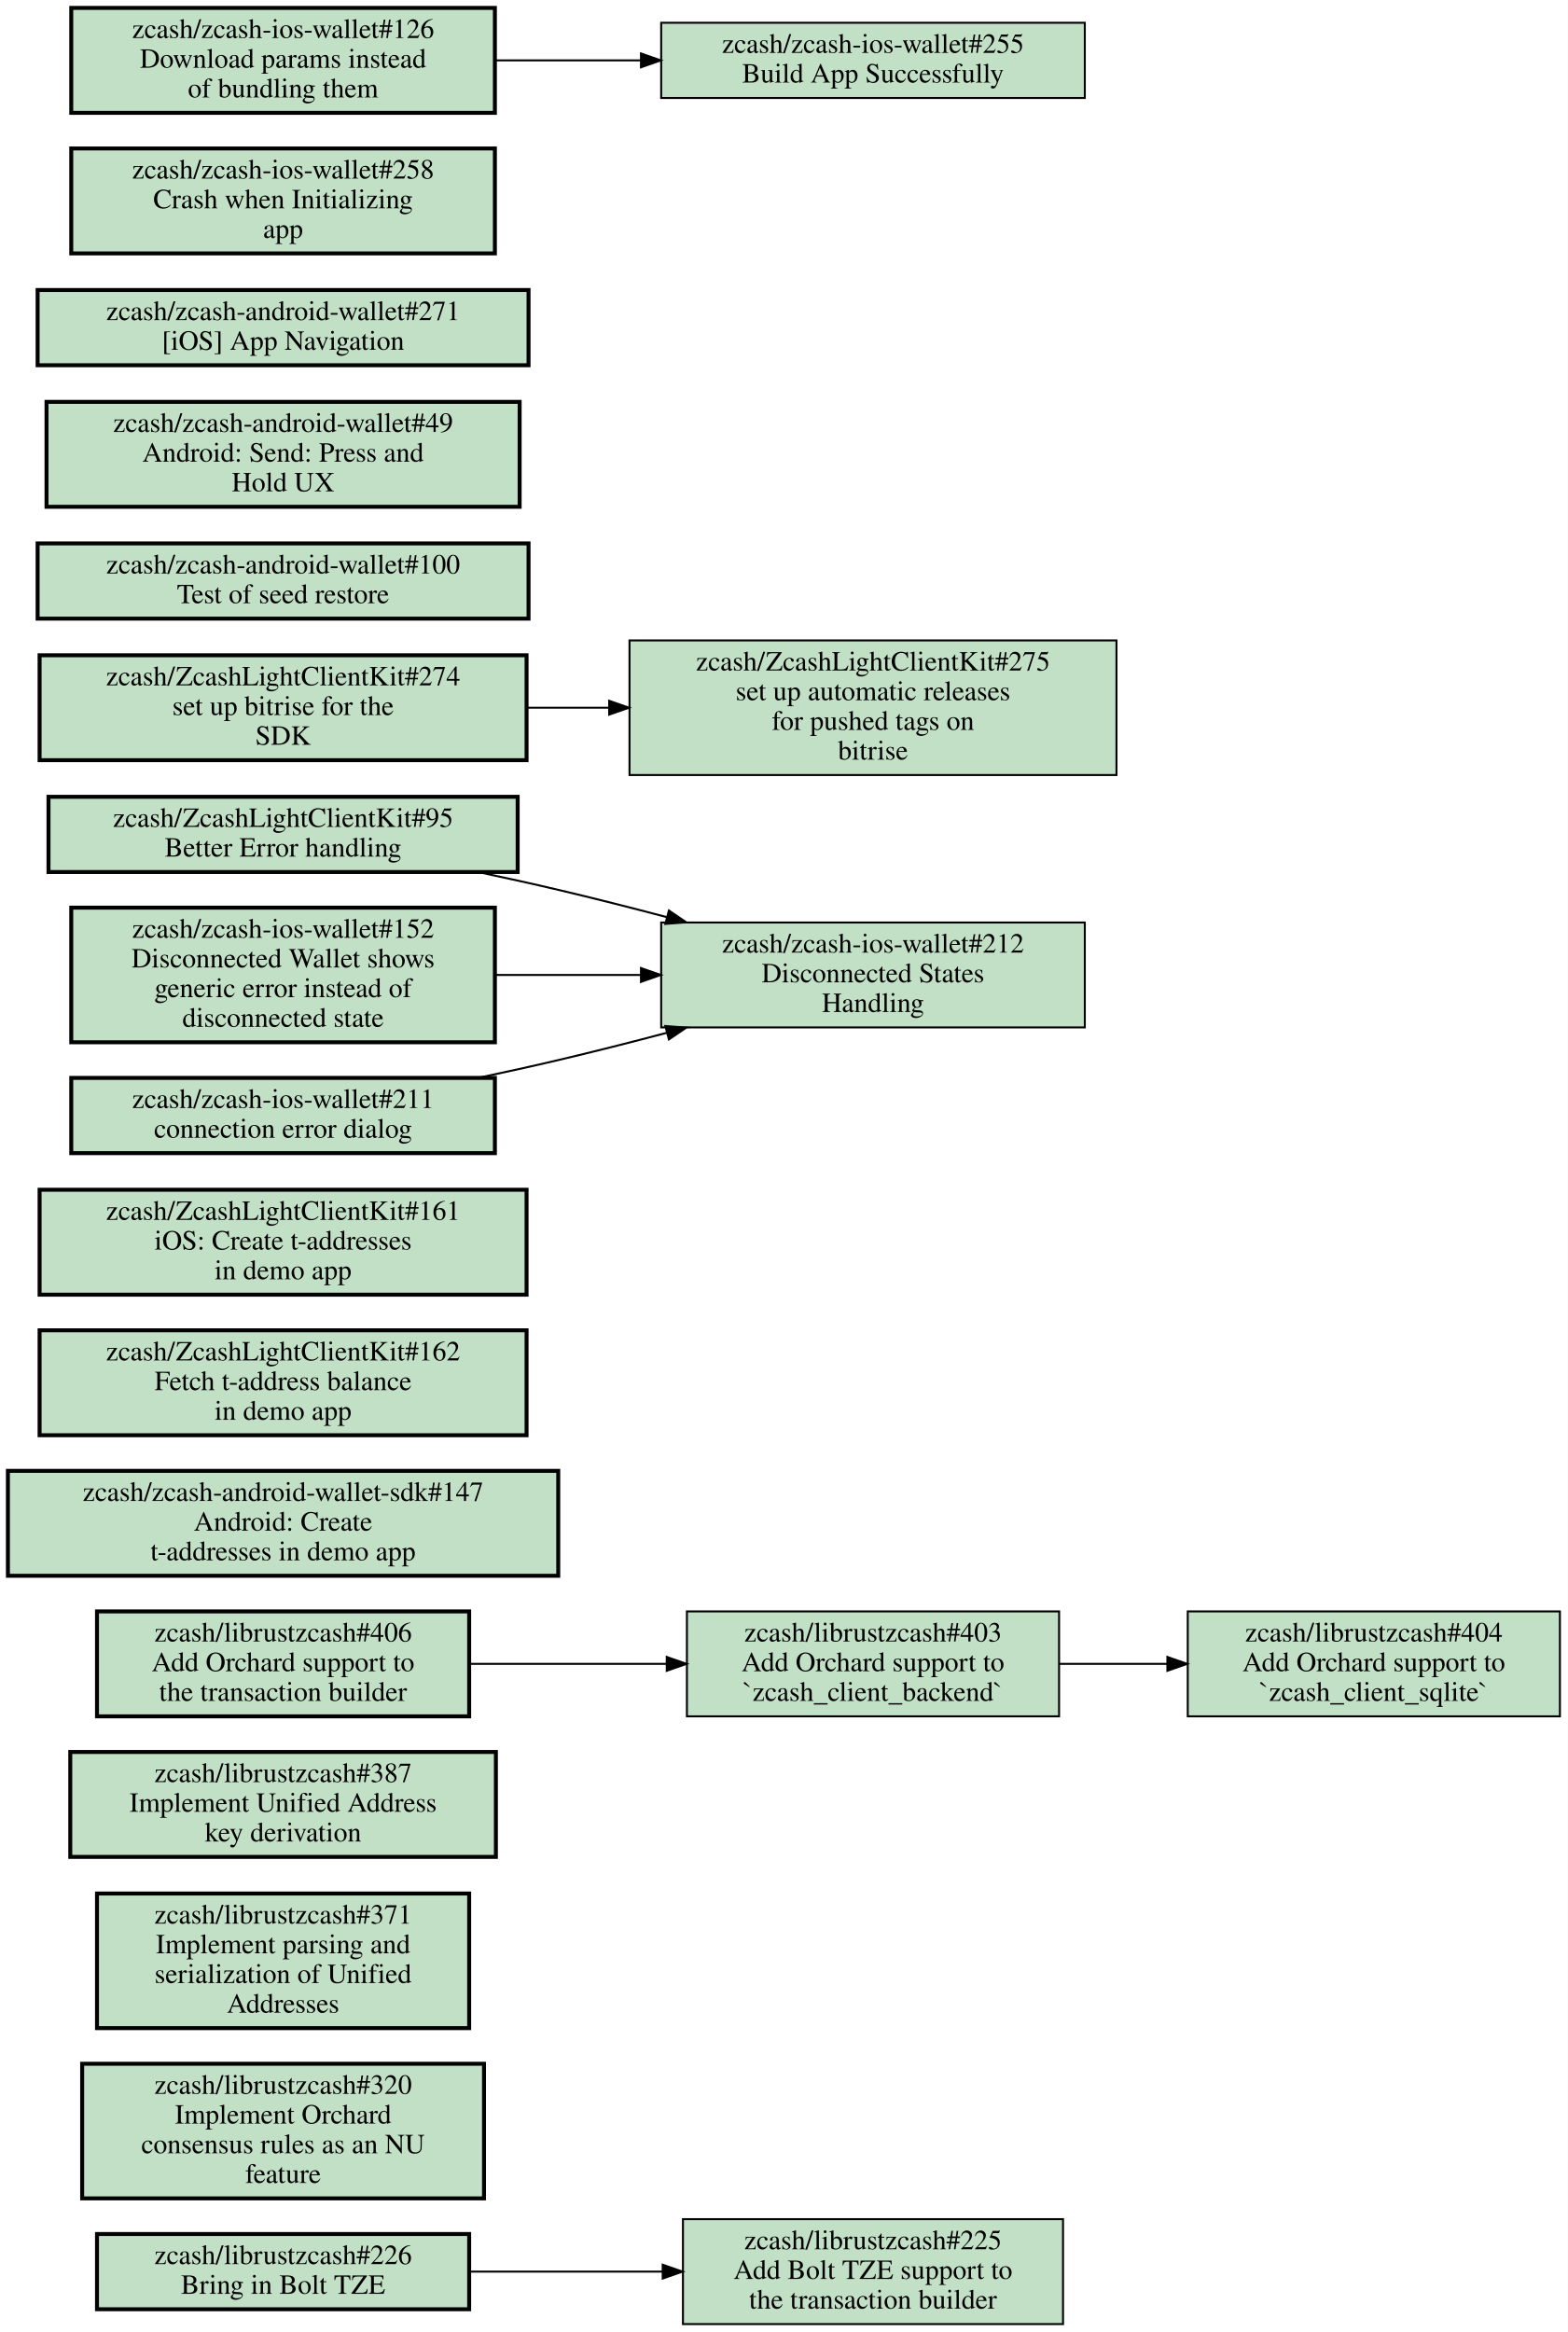
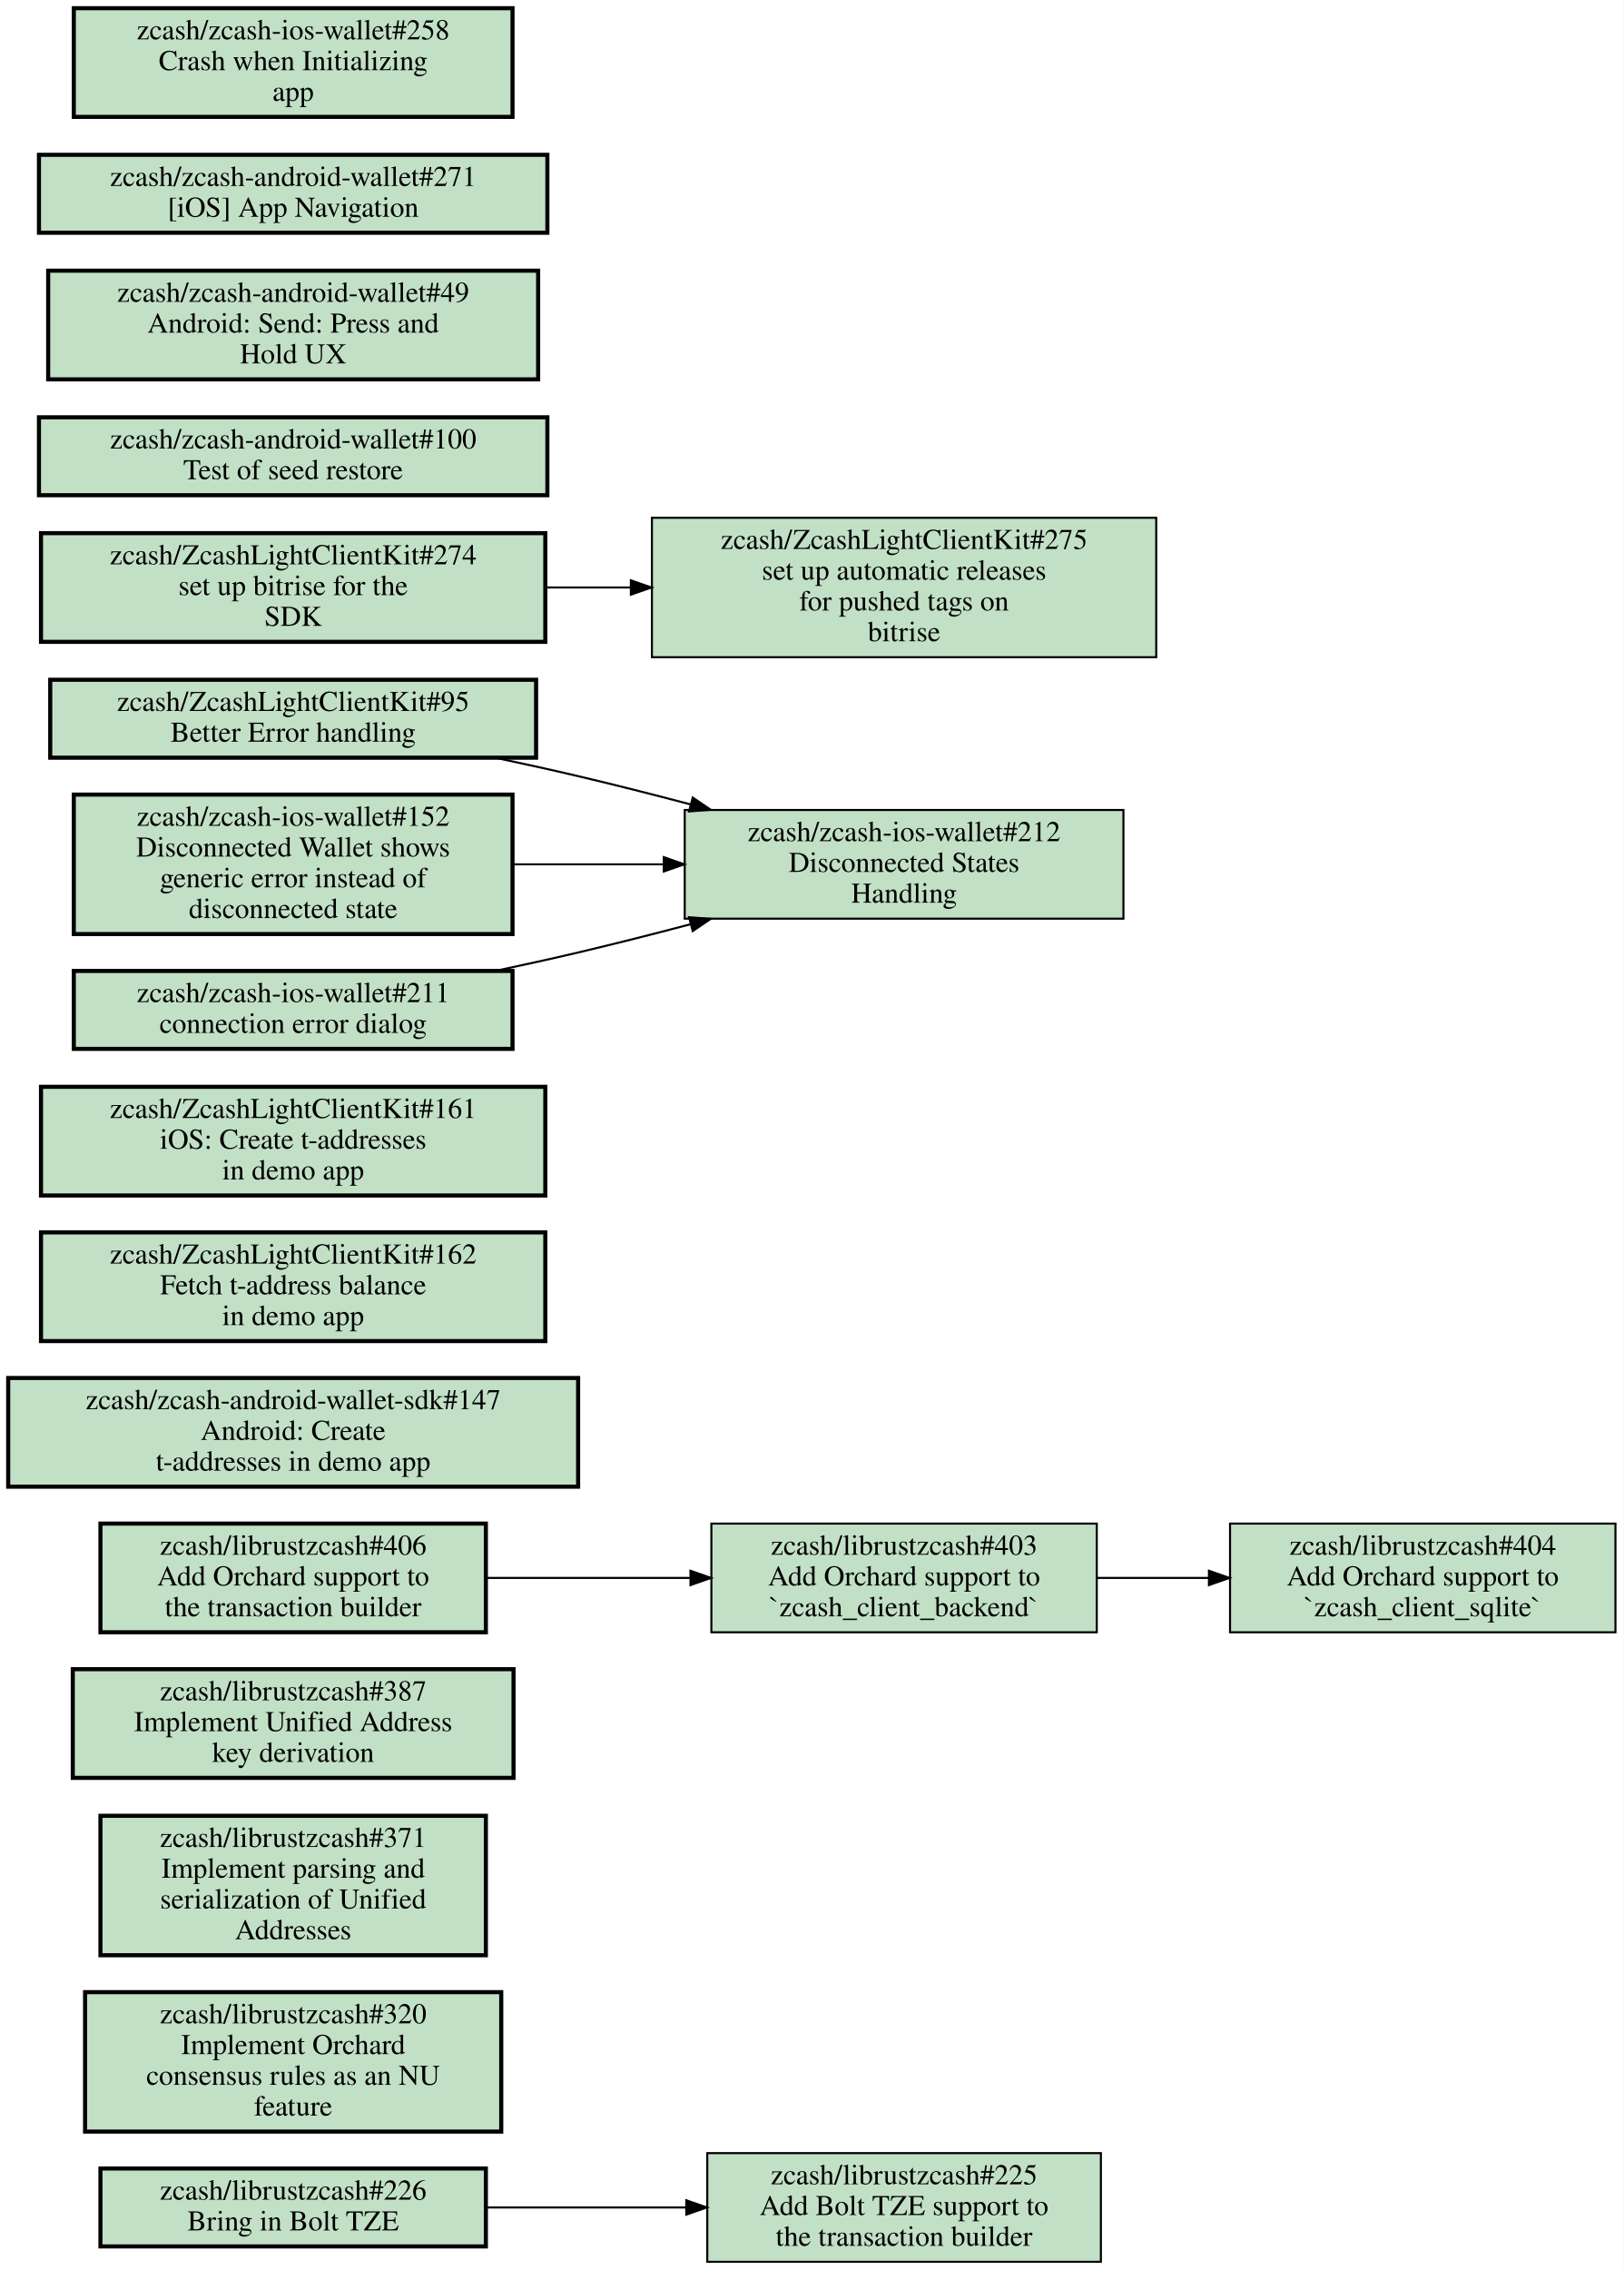
- <svg xmlns="http://www.w3.org/2000/svg" xmlns:xlink="http://www.w3.org/1999/xlink" width="792pt" height="1178pt" viewBox="0.00 0.00 792.00 1178.00">
-   <g id="graph0" class="graph" transform="scale(1 1) rotate(0) translate(4 1174)">
-     <polygon fill="#ffffff" stroke="transparent" points="-4,4 -4,-1174 788,-1174 788,4 -4,4" />
+ <svg xmlns="http://www.w3.org/2000/svg" xmlns:xlink="http://www.w3.org/1999/xlink" width="792pt" height="1107pt" viewBox="0.00 0.00 792.00 1107.00">
+   <g id="graph0" class="graph" transform="scale(1 1) rotate(0) translate(4 1103)">
+     <polygon fill="#ffffff" stroke="transparent" points="-4,4 -4,-1103 788,-1103 788,4 -4,4" />
    <g id="node1" class="node">
      <g id="a_node1">
        <a xlink:href="https://github.com/zcash/librustzcash/issues/226" xlink:title="zcash/librustzcash#226&#10;Bring in Bolt TZE" target="_blank">
          <polygon fill="#c2e0c6" stroke="#000000" stroke-width="2" points="233,-45.5 45,-45.5 45,-7.5 233,-7.5 233,-45.5" />
          <text text-anchor="middle" x="139" y="-30.3" font-family="Times,serif" font-size="14.00" fill="#000000">zcash/librustzcash#226</text>
          <text text-anchor="middle" x="139" y="-15.3" font-family="Times,serif" font-size="14.00" fill="#000000">Bring in Bolt TZE</text>
        </a>
      </g>
    </g>
    <g id="node2" class="node">
      <g id="a_node2">
        <a xlink:href="https://github.com/zcash/librustzcash/issues/225" xlink:title="zcash/librustzcash#225&#10;Add Bolt TZE support to&#10;the transaction builder" target="_blank">
          <polygon fill="#c2e0c6" stroke="#000000" points="533,-53 341,-53 341,0 533,0 533,-53" />
          <text text-anchor="middle" x="437" y="-37.8" font-family="Times,serif" font-size="14.00" fill="#000000">zcash/librustzcash#225</text>
          <text text-anchor="middle" x="437" y="-22.8" font-family="Times,serif" font-size="14.00" fill="#000000">Add Bolt TZE support to</text>
          <text text-anchor="middle" x="437" y="-7.8" font-family="Times,serif" font-size="14.00" fill="#000000">the transaction builder</text>
        </a>
      </g>
    </g>
    <g id="edge1" class="edge">
      <path fill="none" stroke="#000000" d="M233.29,-26.5C264.22,-26.5 298.79,-26.5 330.56,-26.5" />
      <polygon fill="#000000" stroke="#000000" points="330.76,-30 340.76,-26.5 330.76,-23 330.76,-30" />
    </g>
    <g id="node3" class="node">
      <g id="a_node3">
        <a xlink:href="https://github.com/zcash/librustzcash/issues/320" xlink:title="zcash/librustzcash#320&#10;Implement Orchard&#10;consensus rules as an NU&#10;feature" target="_blank">
          <polygon fill="#c2e0c6" stroke="#000000" stroke-width="2" points="240.5,-131.5 37.5,-131.5 37.5,-63.5 240.5,-63.5 240.5,-131.5" />
          <text text-anchor="middle" x="139" y="-116.3" font-family="Times,serif" font-size="14.00" fill="#000000">zcash/librustzcash#320</text>
          <text text-anchor="middle" x="139" y="-101.3" font-family="Times,serif" font-size="14.00" fill="#000000">Implement Orchard</text>
          <text text-anchor="middle" x="139" y="-86.3" font-family="Times,serif" font-size="14.00" fill="#000000">consensus rules as an NU</text>
          <text text-anchor="middle" x="139" y="-71.3" font-family="Times,serif" font-size="14.00" fill="#000000">feature</text>
        </a>
      </g>
    </g>
    <g id="node4" class="node">
      <g id="a_node4">
        <a xlink:href="https://github.com/zcash/librustzcash/issues/371" xlink:title="zcash/librustzcash#371&#10;Implement parsing and&#10;serialization of Unified&#10;Addresses" target="_blank">
          <polygon fill="#c2e0c6" stroke="#000000" stroke-width="2" points="233,-217.5 45,-217.5 45,-149.5 233,-149.5 233,-217.5" />
          <text text-anchor="middle" x="139" y="-202.3" font-family="Times,serif" font-size="14.00" fill="#000000">zcash/librustzcash#371</text>
          <text text-anchor="middle" x="139" y="-187.3" font-family="Times,serif" font-size="14.00" fill="#000000">Implement parsing and</text>
          <text text-anchor="middle" x="139" y="-172.3" font-family="Times,serif" font-size="14.00" fill="#000000">serialization of Unified</text>
          <text text-anchor="middle" x="139" y="-157.3" font-family="Times,serif" font-size="14.00" fill="#000000">Addresses</text>
        </a>
      </g>
    </g>
    <g id="node5" class="node">
      <g id="a_node5">
        <a xlink:href="https://github.com/zcash/librustzcash/issues/387" xlink:title="zcash/librustzcash#387&#10;Implement Unified Address&#10;key derivation" target="_blank">
          <polygon fill="#c2e0c6" stroke="#000000" stroke-width="2" points="246.5,-289 31.5,-289 31.5,-236 246.5,-236 246.5,-289" />
          <text text-anchor="middle" x="139" y="-273.8" font-family="Times,serif" font-size="14.00" fill="#000000">zcash/librustzcash#387</text>
          <text text-anchor="middle" x="139" y="-258.8" font-family="Times,serif" font-size="14.00" fill="#000000">Implement Unified Address</text>
          <text text-anchor="middle" x="139" y="-243.8" font-family="Times,serif" font-size="14.00" fill="#000000">key derivation</text>
        </a>
      </g>
    </g>
    <g id="node6" class="node">
      <g id="a_node6">
        <a xlink:href="https://github.com/zcash/librustzcash/issues/403" xlink:title="zcash/librustzcash#403&#10;Add Orchard support to&#10;`zcash_client_backend`" target="_blank">
          <polygon fill="#c2e0c6" stroke="#000000" points="531,-360 343,-360 343,-307 531,-307 531,-360" />
          <text text-anchor="middle" x="437" y="-344.8" font-family="Times,serif" font-size="14.00" fill="#000000">zcash/librustzcash#403</text>
          <text text-anchor="middle" x="437" y="-329.8" font-family="Times,serif" font-size="14.00" fill="#000000">Add Orchard support to</text>
          <text text-anchor="middle" x="437" y="-314.8" font-family="Times,serif" font-size="14.00" fill="#000000">`zcash_client_backend`</text>
        </a>
      </g>
    </g>
    <g id="node7" class="node">
      <g id="a_node7">
        <a xlink:href="https://github.com/zcash/librustzcash/issues/404" xlink:title="zcash/librustzcash#404&#10;Add Orchard support to&#10;`zcash_client_sqlite`" target="_blank">
          <polygon fill="#c2e0c6" stroke="#000000" points="784,-360 596,-360 596,-307 784,-307 784,-360" />
          <text text-anchor="middle" x="690" y="-344.8" font-family="Times,serif" font-size="14.00" fill="#000000">zcash/librustzcash#404</text>
          <text text-anchor="middle" x="690" y="-329.8" font-family="Times,serif" font-size="14.00" fill="#000000">Add Orchard support to</text>
          <text text-anchor="middle" x="690" y="-314.8" font-family="Times,serif" font-size="14.00" fill="#000000">`zcash_client_sqlite`</text>
        </a>
      </g>
    </g>
    <g id="edge2" class="edge">
      <path fill="none" stroke="#000000" d="M531.21,-333.5C548.91,-333.5 567.51,-333.5 585.5,-333.5" />
      <polygon fill="#000000" stroke="#000000" points="585.71,-337 595.71,-333.5 585.71,-330 585.71,-337" />
    </g>
    <g id="node8" class="node">
      <g id="a_node8">
        <a xlink:href="https://github.com/zcash/librustzcash/issues/406" xlink:title="zcash/librustzcash#406&#10;Add Orchard support to&#10;the transaction builder" target="_blank">
          <polygon fill="#c2e0c6" stroke="#000000" stroke-width="2" points="233,-360 45,-360 45,-307 233,-307 233,-360" />
          <text text-anchor="middle" x="139" y="-344.8" font-family="Times,serif" font-size="14.00" fill="#000000">zcash/librustzcash#406</text>
          <text text-anchor="middle" x="139" y="-329.8" font-family="Times,serif" font-size="14.00" fill="#000000">Add Orchard support to</text>
          <text text-anchor="middle" x="139" y="-314.8" font-family="Times,serif" font-size="14.00" fill="#000000">the transaction builder</text>
        </a>
      </g>
    </g>
    <g id="edge3" class="edge">
      <path fill="none" stroke="#000000" d="M233.29,-333.5C264.83,-333.5 300.17,-333.5 332.45,-333.5" />
      <polygon fill="#000000" stroke="#000000" points="332.81,-337 342.81,-333.5 332.81,-330 332.81,-337" />
    </g>
    <g id="node9" class="node">
      <g id="a_node9">
        <a xlink:href="https://github.com/zcash/zcash-android-wallet-sdk/issues/147" xlink:title="zcash/zcash-android-wallet-sdk#147&#10;Android: Create&#10;t-addresses in demo app" target="_blank">
          <polygon fill="#c2e0c6" stroke="#000000" stroke-width="2" points="278,-431 0,-431 0,-378 278,-378 278,-431" />
          <text text-anchor="middle" x="139" y="-415.8" font-family="Times,serif" font-size="14.00" fill="#000000">zcash/zcash-android-wallet-sdk#147</text>
          <text text-anchor="middle" x="139" y="-400.8" font-family="Times,serif" font-size="14.00" fill="#000000">Android: Create</text>
          <text text-anchor="middle" x="139" y="-385.8" font-family="Times,serif" font-size="14.00" fill="#000000">t-addresses in demo app</text>
        </a>
      </g>
    </g>
    <g id="node10" class="node">
      <g id="a_node10">
        <a xlink:href="https://github.com/zcash/ZcashLightClientKit/issues/162" xlink:title="zcash/ZcashLightClientKit#162&#10;Fetch t-address balance&#10;in demo app" target="_blank">
          <polygon fill="#c2e0c6" stroke="#000000" stroke-width="2" points="262,-502 16,-502 16,-449 262,-449 262,-502" />
          <text text-anchor="middle" x="139" y="-486.8" font-family="Times,serif" font-size="14.00" fill="#000000">zcash/ZcashLightClientKit#162</text>
          <text text-anchor="middle" x="139" y="-471.8" font-family="Times,serif" font-size="14.00" fill="#000000">Fetch t-address balance</text>
          <text text-anchor="middle" x="139" y="-456.8" font-family="Times,serif" font-size="14.00" fill="#000000">in demo app</text>
        </a>
      </g>
    </g>
    <g id="node11" class="node">
      <g id="a_node11">
        <a xlink:href="https://github.com/zcash/ZcashLightClientKit/issues/161" xlink:title="zcash/ZcashLightClientKit#161&#10;iOS: Create t-addresses&#10;in demo app" target="_blank">
          <polygon fill="#c2e0c6" stroke="#000000" stroke-width="2" points="262,-573 16,-573 16,-520 262,-520 262,-573" />
          <text text-anchor="middle" x="139" y="-557.8" font-family="Times,serif" font-size="14.00" fill="#000000">zcash/ZcashLightClientKit#161</text>
          <text text-anchor="middle" x="139" y="-542.8" font-family="Times,serif" font-size="14.00" fill="#000000">iOS: Create t-addresses</text>
          <text text-anchor="middle" x="139" y="-527.8" font-family="Times,serif" font-size="14.00" fill="#000000">in demo app</text>
        </a>
      </g>
    </g>
    <g id="node12" class="node">
      <g id="a_node12">
        <a xlink:href="https://github.com/zcash/ZcashLightClientKit/issues/95" xlink:title="zcash/ZcashLightClientKit#95&#10;Better Error handling" target="_blank">
          <polygon fill="#c2e0c6" stroke="#000000" stroke-width="2" points="257.5,-771.5 20.5,-771.5 20.5,-733.5 257.5,-733.5 257.5,-771.5" />
          <text text-anchor="middle" x="139" y="-756.3" font-family="Times,serif" font-size="14.00" fill="#000000">zcash/ZcashLightClientKit#95</text>
          <text text-anchor="middle" x="139" y="-741.3" font-family="Times,serif" font-size="14.00" fill="#000000">Better Error handling</text>
        </a>
      </g>
    </g>
    <g id="node13" class="node">
      <g id="a_node13">
        <a xlink:href="https://github.com/zcash/zcash-ios-wallet/issues/212" xlink:title="zcash/zcash-ios-wallet#212&#10;Disconnected States&#10;Handling" target="_blank">
          <polygon fill="#c2e0c6" stroke="#000000" points="544,-708 330,-708 330,-655 544,-655 544,-708" />
          <text text-anchor="middle" x="437" y="-692.8" font-family="Times,serif" font-size="14.00" fill="#000000">zcash/zcash-ios-wallet#212</text>
          <text text-anchor="middle" x="437" y="-677.8" font-family="Times,serif" font-size="14.00" fill="#000000">Disconnected States</text>
          <text text-anchor="middle" x="437" y="-662.8" font-family="Times,serif" font-size="14.00" fill="#000000">Handling</text>
        </a>
      </g>
    </g>
    <g id="edge4" class="edge">
      <path fill="none" stroke="#000000" d="M237.51,-733.49C251.14,-730.61 264.94,-727.58 278,-724.5 295.81,-720.3 314.66,-715.52 332.9,-710.7" />
      <polygon fill="#000000" stroke="#000000" points="333.906,-714.054 342.67,-708.1 332.106,-707.289 333.906,-714.054" />
    </g>
    <g id="node14" class="node">
      <g id="a_node14">
        <a xlink:href="https://github.com/zcash/ZcashLightClientKit/issues/274" xlink:title="zcash/ZcashLightClientKit#274&#10;set up bitrise for the&#10;SDK" target="_blank">
          <polygon fill="#c2e0c6" stroke="#000000" stroke-width="2" points="262,-843 16,-843 16,-790 262,-790 262,-843" />
          <text text-anchor="middle" x="139" y="-827.8" font-family="Times,serif" font-size="14.00" fill="#000000">zcash/ZcashLightClientKit#274</text>
          <text text-anchor="middle" x="139" y="-812.8" font-family="Times,serif" font-size="14.00" fill="#000000">set up bitrise for the</text>
          <text text-anchor="middle" x="139" y="-797.8" font-family="Times,serif" font-size="14.00" fill="#000000">SDK</text>
        </a>
      </g>
    </g>
    <g id="node15" class="node">
      <g id="a_node15">
        <a xlink:href="https://github.com/zcash/ZcashLightClientKit/issues/275" xlink:title="zcash/ZcashLightClientKit#275&#10;set up automatic releases&#10;for pushed tags on&#10;bitrise" target="_blank">
          <polygon fill="#c2e0c6" stroke="#000000" points="560,-850.5 314,-850.5 314,-782.5 560,-782.5 560,-850.5" />
          <text text-anchor="middle" x="437" y="-835.3" font-family="Times,serif" font-size="14.00" fill="#000000">zcash/ZcashLightClientKit#275</text>
          <text text-anchor="middle" x="437" y="-820.3" font-family="Times,serif" font-size="14.00" fill="#000000">set up automatic releases</text>
          <text text-anchor="middle" x="437" y="-805.3" font-family="Times,serif" font-size="14.00" fill="#000000">for pushed tags on</text>
          <text text-anchor="middle" x="437" y="-790.3" font-family="Times,serif" font-size="14.00" fill="#000000">bitrise</text>
        </a>
      </g>
    </g>
    <g id="edge5" class="edge">
      <path fill="none" stroke="#000000" d="M262.36,-816.5C275.88,-816.5 289.7,-816.5 303.34,-816.5" />
      <polygon fill="#000000" stroke="#000000" points="303.73,-820 313.73,-816.5 303.73,-813 303.73,-820" />
    </g>
    <g id="node16" class="node">
      <g id="a_node16">
        <a xlink:href="https://github.com/zcash/zcash-android-wallet/issues/100" xlink:title="zcash/zcash-android-wallet#100&#10;Test of seed restore" target="_blank">
          <polygon fill="#c2e0c6" stroke="#000000" stroke-width="2" points="263,-899.5 15,-899.5 15,-861.5 263,-861.5 263,-899.5" />
          <text text-anchor="middle" x="139" y="-884.3" font-family="Times,serif" font-size="14.00" fill="#000000">zcash/zcash-android-wallet#100</text>
          <text text-anchor="middle" x="139" y="-869.3" font-family="Times,serif" font-size="14.00" fill="#000000">Test of seed restore</text>
        </a>
      </g>
    </g>
    <g id="node17" class="node">
      <g id="a_node17">
        <a xlink:href="https://github.com/zcash/zcash-android-wallet/issues/49" xlink:title="zcash/zcash-android-wallet#49&#10;Android: Send: Press and&#10;Hold UX" target="_blank">
          <polygon fill="#c2e0c6" stroke="#000000" stroke-width="2" points="258.5,-971 19.5,-971 19.5,-918 258.5,-918 258.5,-971" />
          <text text-anchor="middle" x="139" y="-955.8" font-family="Times,serif" font-size="14.00" fill="#000000">zcash/zcash-android-wallet#49</text>
          <text text-anchor="middle" x="139" y="-940.8" font-family="Times,serif" font-size="14.00" fill="#000000">Android: Send: Press and</text>
          <text text-anchor="middle" x="139" y="-925.8" font-family="Times,serif" font-size="14.00" fill="#000000">Hold UX</text>
        </a>
      </g>
    </g>
    <g id="node18" class="node">
      <g id="a_node18">
        <a xlink:href="https://github.com/zcash/zcash-android-wallet/issues/271" xlink:title="zcash/zcash-android-wallet#271&#10;[iOS] App Navigation" target="_blank">
          <polygon fill="#c2e0c6" stroke="#000000" stroke-width="2" points="263,-1027.5 15,-1027.5 15,-989.5 263,-989.5 263,-1027.5" />
          <text text-anchor="middle" x="139" y="-1012.3" font-family="Times,serif" font-size="14.00" fill="#000000">zcash/zcash-android-wallet#271</text>
          <text text-anchor="middle" x="139" y="-997.3" font-family="Times,serif" font-size="14.00" fill="#000000">[iOS] App Navigation</text>
        </a>
      </g>
    </g>
    <g id="node19" class="node">
      <g id="a_node19">
        <a xlink:href="https://github.com/zcash/zcash-ios-wallet/issues/152" xlink:title="zcash/zcash-ios-wallet#152&#10;Disconnected Wallet shows&#10;generic error instead of&#10;disconnected state" target="_blank">
          <polygon fill="#c2e0c6" stroke="#000000" stroke-width="2" points="246,-715.5 32,-715.5 32,-647.5 246,-647.5 246,-715.5" />
          <text text-anchor="middle" x="139" y="-700.3" font-family="Times,serif" font-size="14.00" fill="#000000">zcash/zcash-ios-wallet#152</text>
          <text text-anchor="middle" x="139" y="-685.3" font-family="Times,serif" font-size="14.00" fill="#000000">Disconnected Wallet shows</text>
          <text text-anchor="middle" x="139" y="-670.3" font-family="Times,serif" font-size="14.00" fill="#000000">generic error instead of</text>
          <text text-anchor="middle" x="139" y="-655.3" font-family="Times,serif" font-size="14.00" fill="#000000">disconnected state</text>
        </a>
      </g>
    </g>
    <g id="edge6" class="edge">
      <path fill="none" stroke="#000000" d="M246.16,-681.5C269.96,-681.5 295.31,-681.5 319.5,-681.5" />
      <polygon fill="#000000" stroke="#000000" points="319.79,-685 329.79,-681.5 319.79,-678 319.79,-685" />
    </g>
    <g id="node20" class="node">
      <g id="a_node20">
        <a xlink:href="https://github.com/zcash/zcash-ios-wallet/issues/211" xlink:title="zcash/zcash-ios-wallet#211&#10;connection error dialog" target="_blank">
          <polygon fill="#c2e0c6" stroke="#000000" stroke-width="2" points="246,-629.5 32,-629.5 32,-591.5 246,-591.5 246,-629.5" />
          <text text-anchor="middle" x="139" y="-614.3" font-family="Times,serif" font-size="14.00" fill="#000000">zcash/zcash-ios-wallet#211</text>
          <text text-anchor="middle" x="139" y="-599.3" font-family="Times,serif" font-size="14.00" fill="#000000">connection error dialog</text>
        </a>
      </g>
    </g>
    <g id="edge7" class="edge">
      <path fill="none" stroke="#000000" d="M237.51,-629.51C251.14,-632.39 264.94,-635.42 278,-638.5 295.81,-642.7 314.66,-647.48 332.9,-652.3" />
      <polygon fill="#000000" stroke="#000000" points="332.106,-655.711 342.67,-654.9 333.906,-648.946 332.106,-655.711" />
    </g>
    <g id="node21" class="node">
      <g id="a_node21">
        <a xlink:href="https://github.com/zcash/zcash-ios-wallet/issues/258" xlink:title="zcash/zcash-ios-wallet#258&#10;Crash when Initializing&#10;app" target="_blank">
          <polygon fill="#c2e0c6" stroke="#000000" stroke-width="2" points="246,-1099 32,-1099 32,-1046 246,-1046 246,-1099" />
          <text text-anchor="middle" x="139" y="-1083.8" font-family="Times,serif" font-size="14.00" fill="#000000">zcash/zcash-ios-wallet#258</text>
          <text text-anchor="middle" x="139" y="-1068.8" font-family="Times,serif" font-size="14.00" fill="#000000">Crash when Initializing</text>
          <text text-anchor="middle" x="139" y="-1053.8" font-family="Times,serif" font-size="14.00" fill="#000000">app</text>
        </a>
      </g>
    </g>
-     <g id="node22" class="node">
-       <g id="a_node22">
-         <a xlink:href="https://github.com/zcash/zcash-ios-wallet/issues/126" xlink:title="zcash/zcash-ios-wallet#126&#10;Download params instead&#10;of bundling them" target="_blank">
-           <polygon fill="#c2e0c6" stroke="#000000" stroke-width="2" points="246,-1170 32,-1170 32,-1117 246,-1117 246,-1170" />
-           <text text-anchor="middle" x="139" y="-1154.8" font-family="Times,serif" font-size="14.00" fill="#000000">zcash/zcash-ios-wallet#126</text>
-           <text text-anchor="middle" x="139" y="-1139.8" font-family="Times,serif" font-size="14.00" fill="#000000">Download params instead</text>
-           <text text-anchor="middle" x="139" y="-1124.8" font-family="Times,serif" font-size="14.00" fill="#000000">of bundling them</text>
-         </a>
-       </g>
-     </g>
-     <g id="node23" class="node">
-       <g id="a_node23">
-         <a xlink:href="https://github.com/zcash/zcash-ios-wallet/issues/255" xlink:title="zcash/zcash-ios-wallet#255&#10;Build App Successfully" target="_blank">
-           <polygon fill="#c2e0c6" stroke="#000000" points="544,-1162.5 330,-1162.5 330,-1124.5 544,-1124.5 544,-1162.5" />
-           <text text-anchor="middle" x="437" y="-1147.3" font-family="Times,serif" font-size="14.00" fill="#000000">zcash/zcash-ios-wallet#255</text>
-           <text text-anchor="middle" x="437" y="-1132.3" font-family="Times,serif" font-size="14.00" fill="#000000">Build App Successfully</text>
-         </a>
-       </g>
-     </g>
-     <g id="edge8" class="edge">
-       <path fill="none" stroke="#000000" d="M246.16,-1143.5C269.96,-1143.5 295.31,-1143.5 319.5,-1143.5" />
-       <polygon fill="#000000" stroke="#000000" points="319.79,-1147 329.79,-1143.5 319.79,-1140 319.79,-1147" />
-     </g>
  </g>
</svg>
